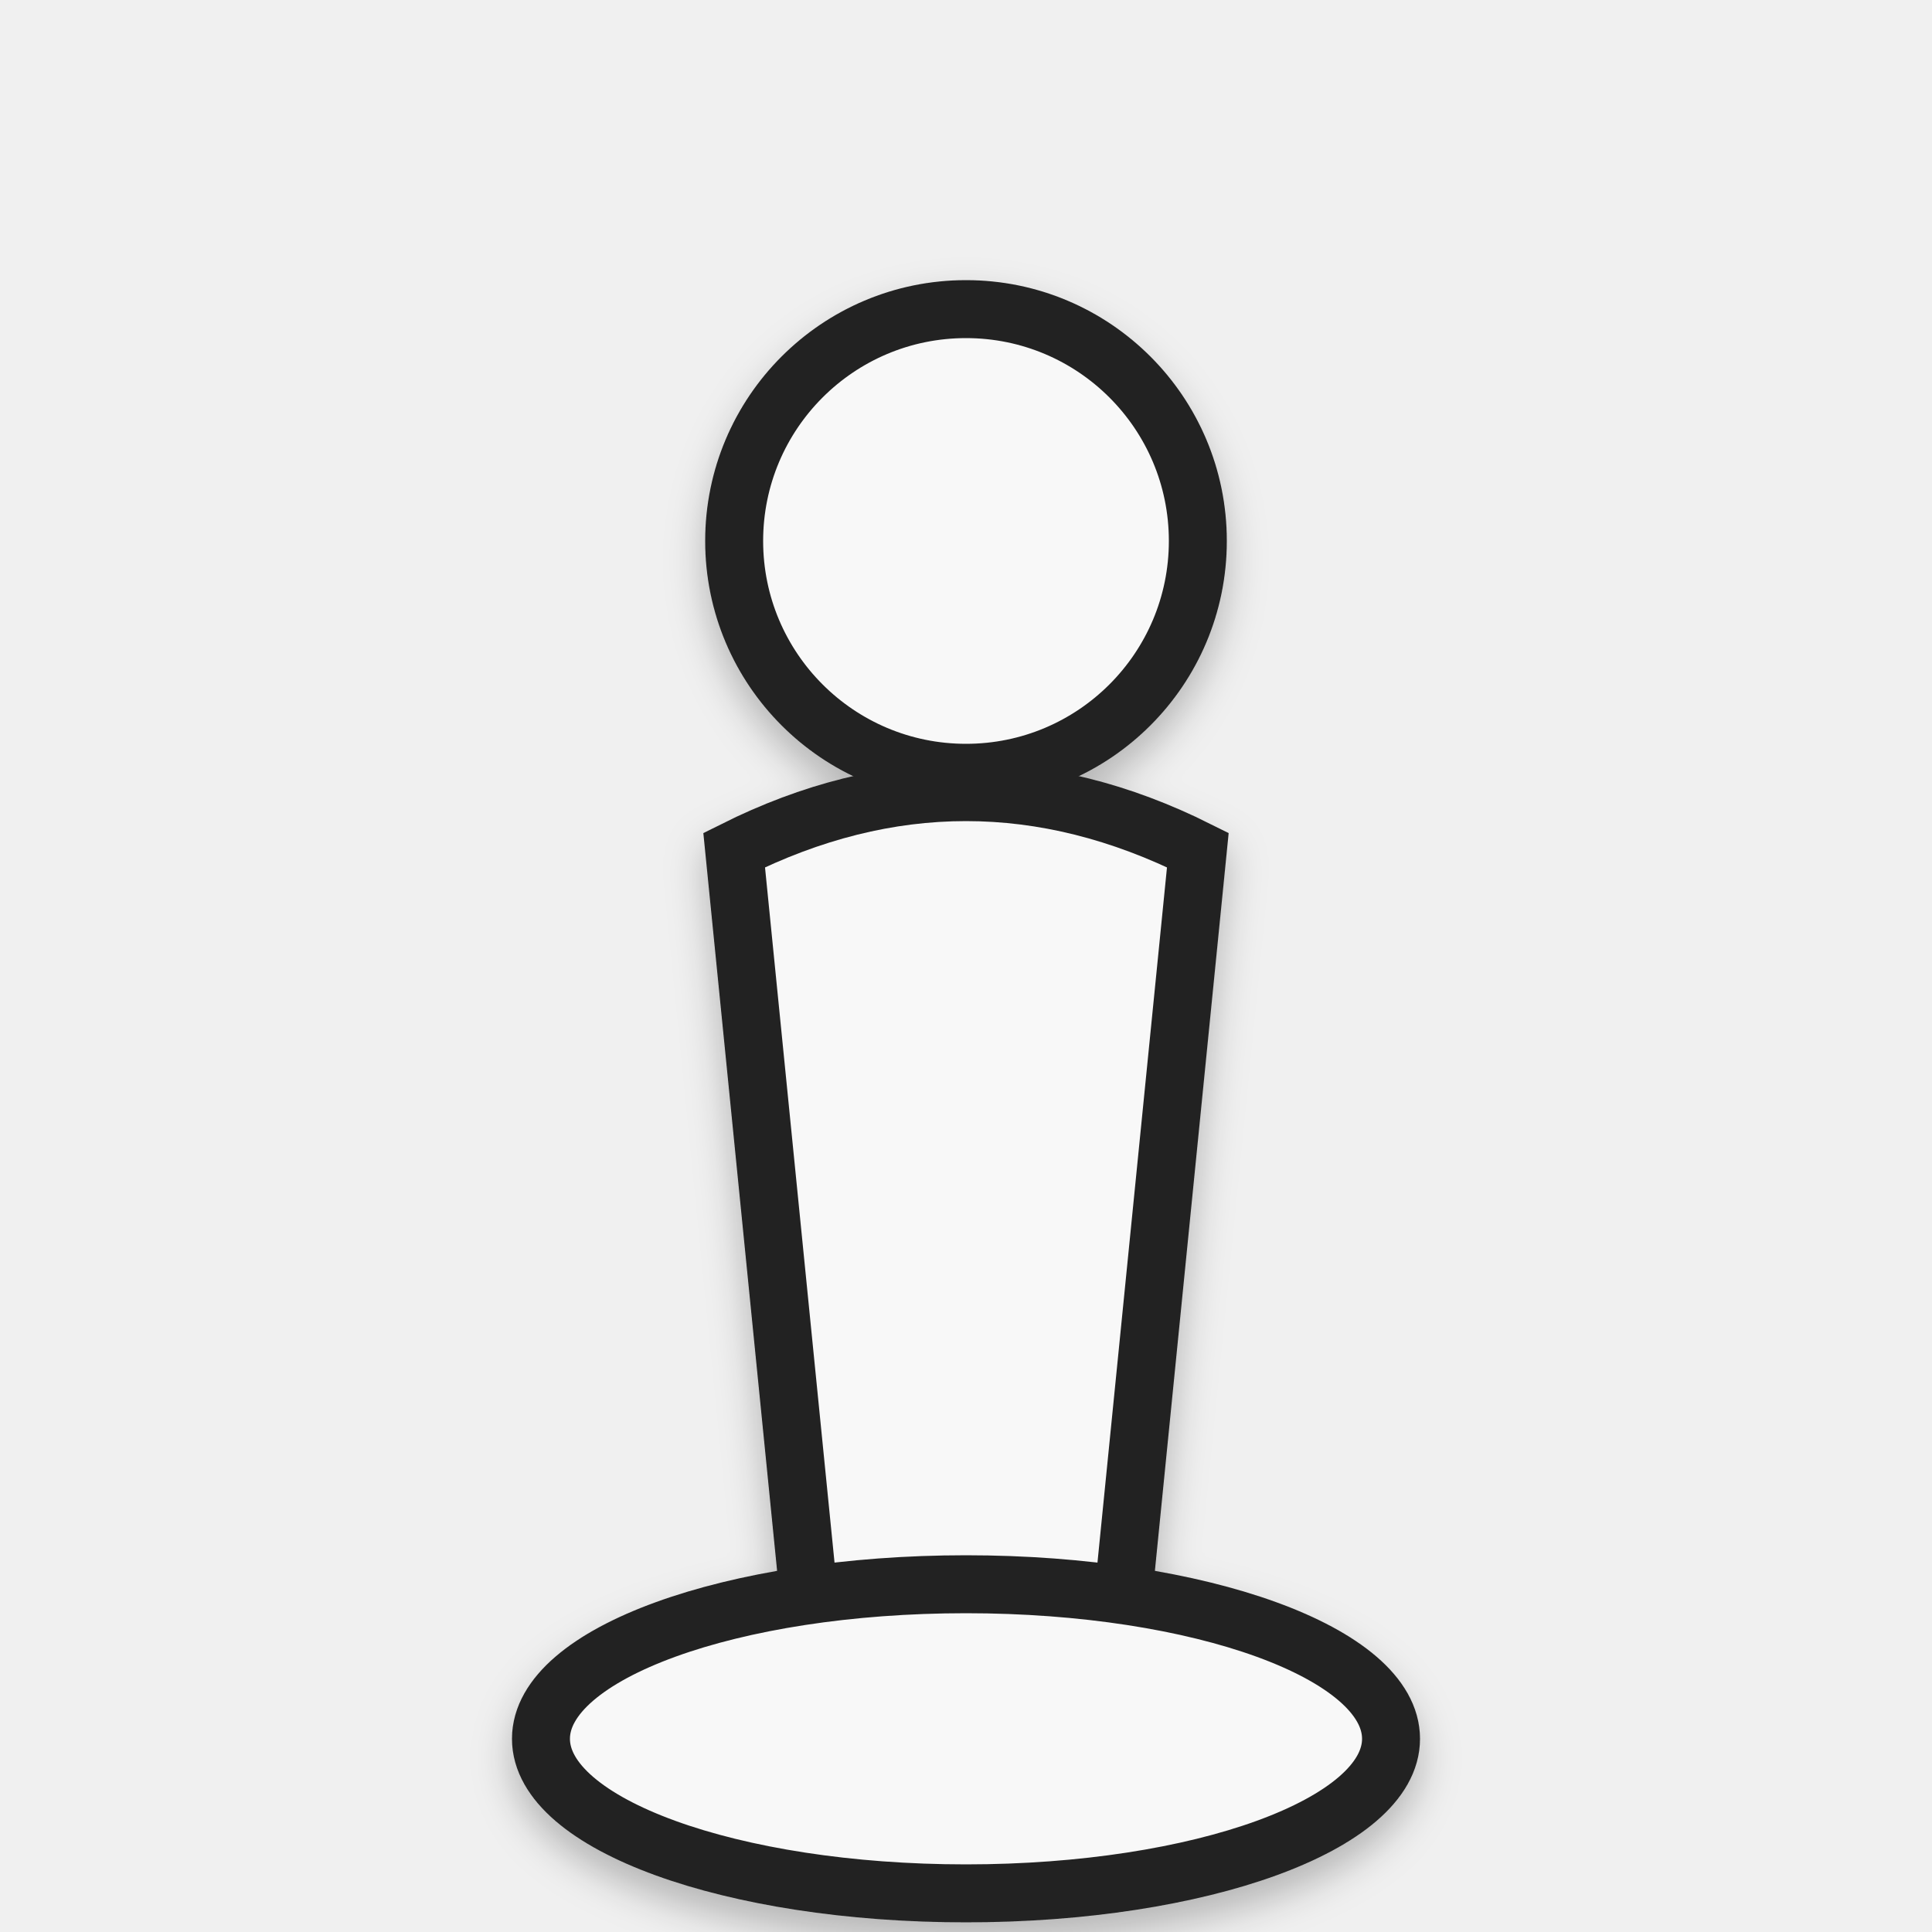
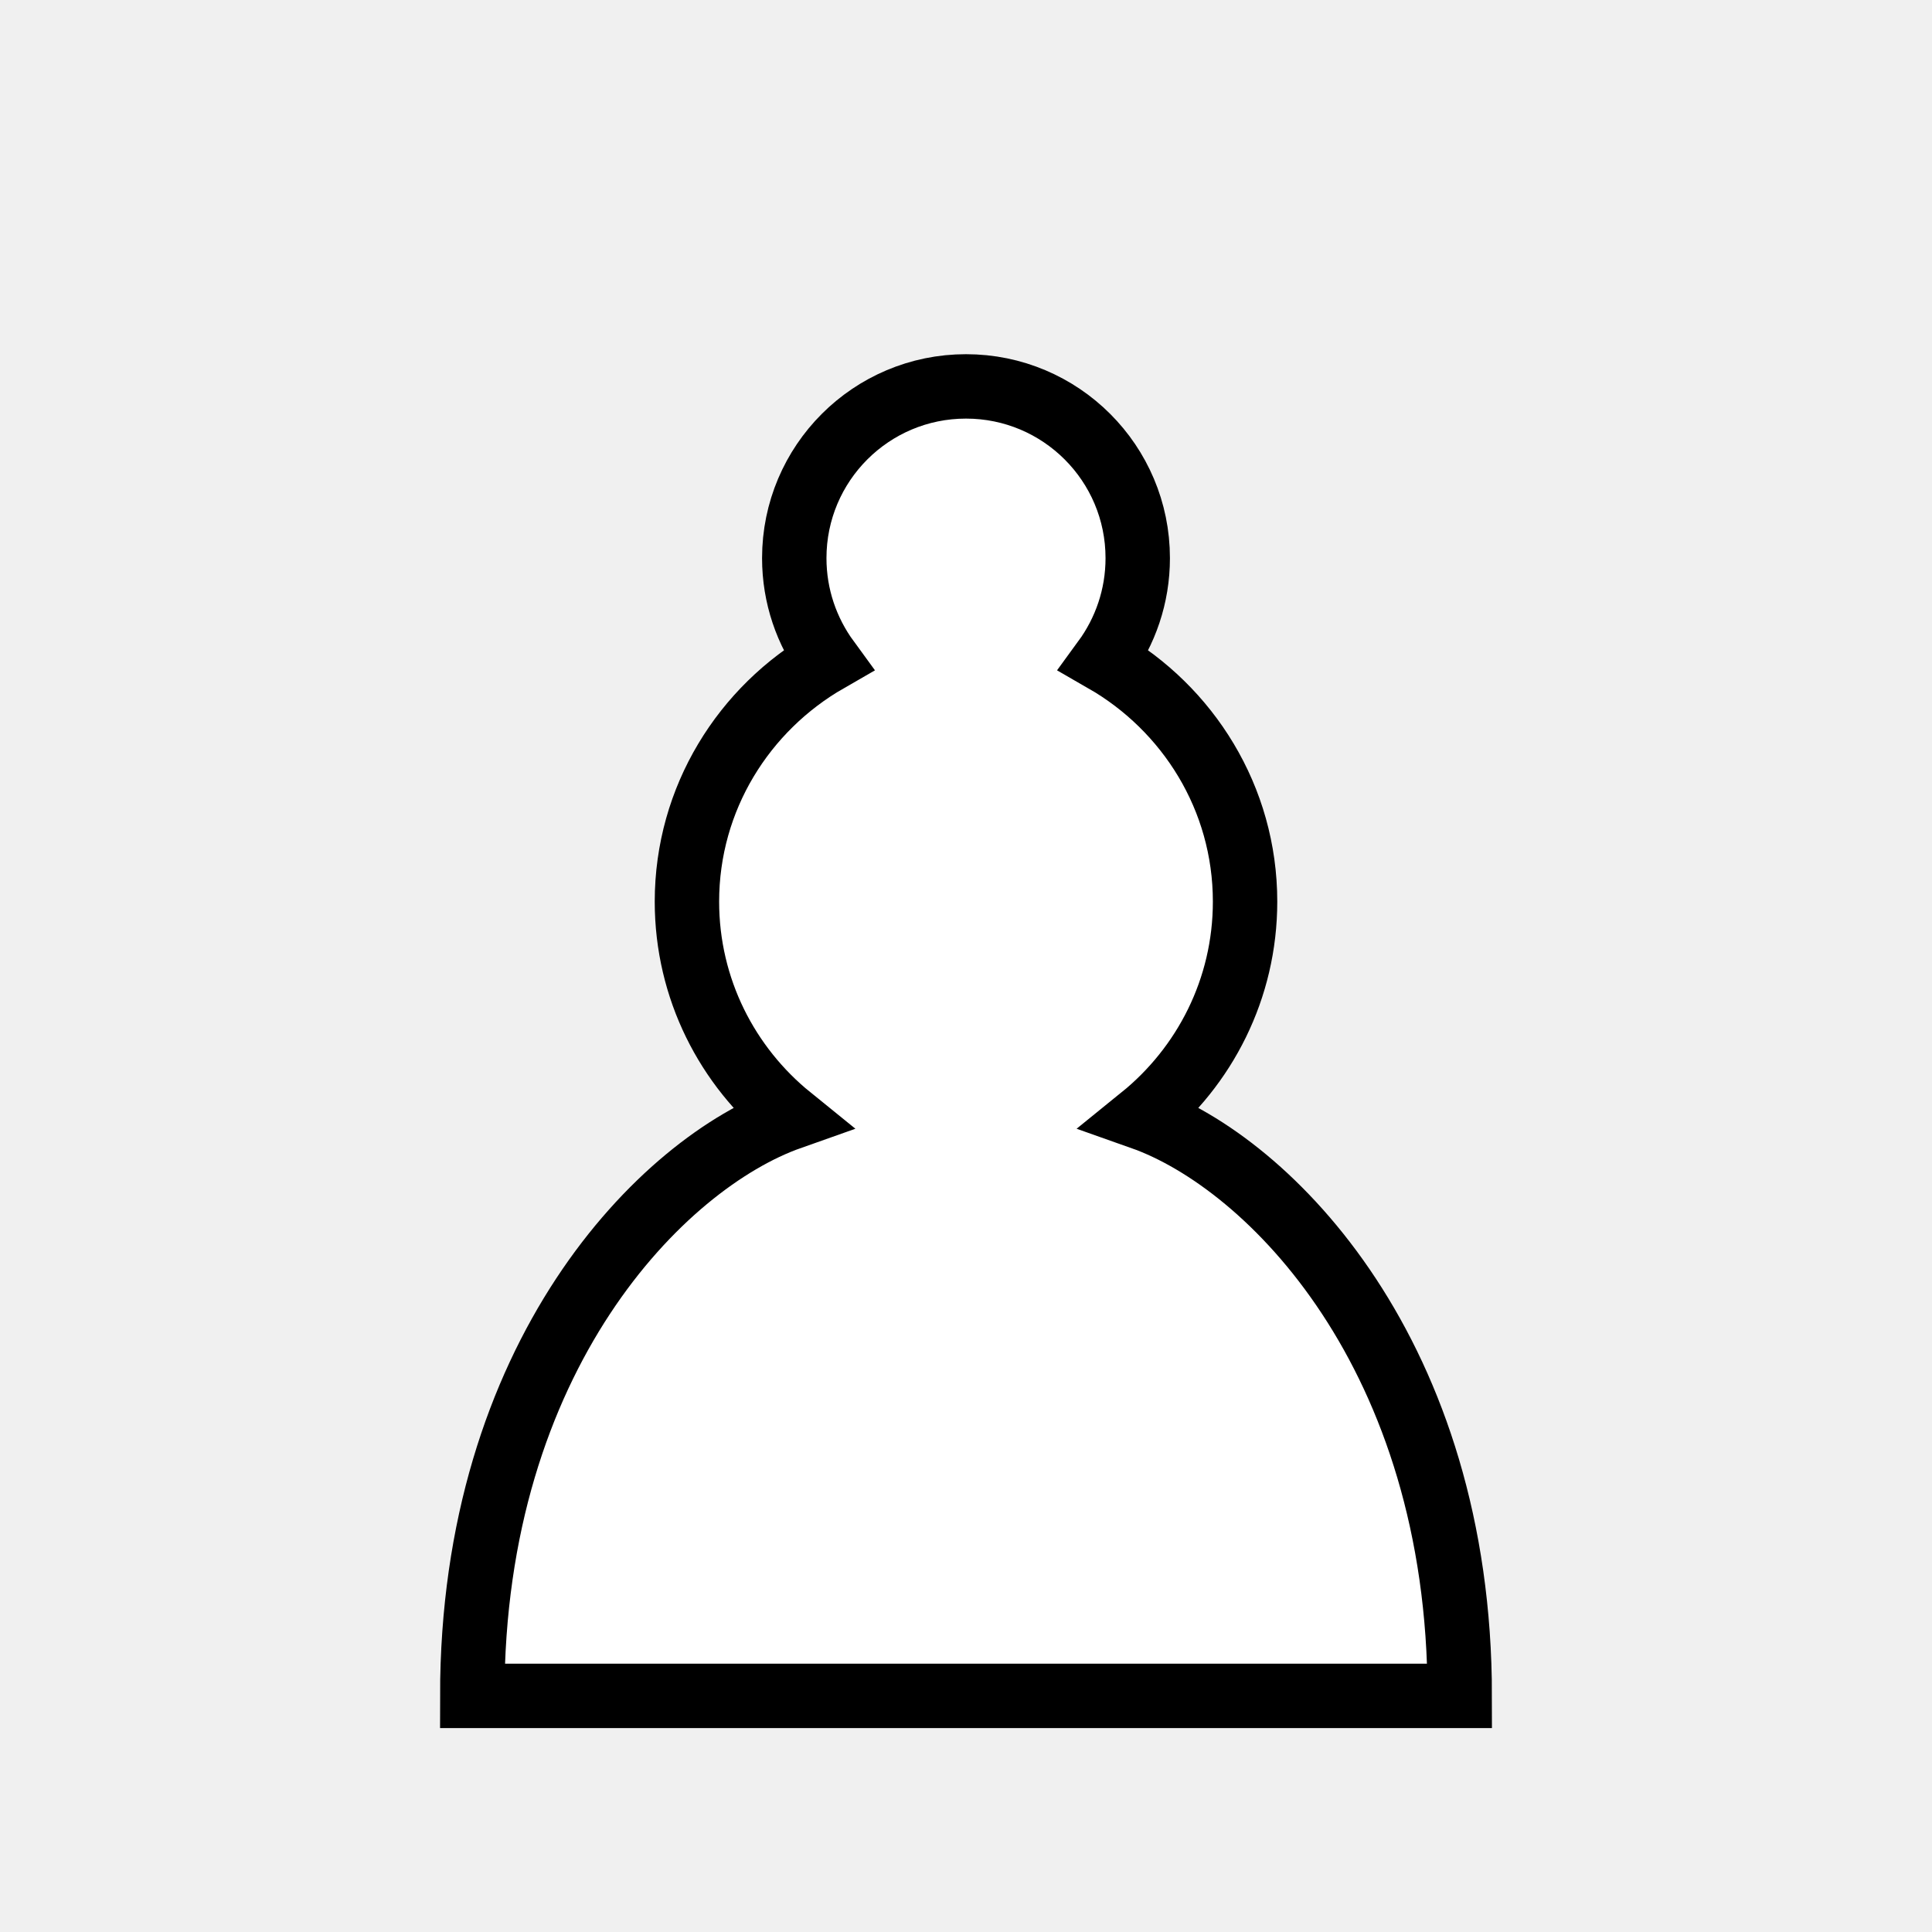
- <svg xmlns="http://www.w3.org/2000/svg" viewBox="0 0 100 100" width="100" height="100">
-   <defs>
-     <filter id="shadow" x="-20%" y="-20%" width="140%" height="140%">
-       <feDropShadow dx="0" dy="1" stdDeviation="1" flood-color="#000" flood-opacity="0.25" />
-     </filter>
-   </defs>
-   <g filter="url(#shadow)">
-     <circle cx="50" cy="28" r="12" fill="#f8f8f8" stroke="#222222" stroke-width="3" />
-     <path d="M38 44 Q50 38 62 44 L58 84 L42 84 Z" fill="#f8f8f8" stroke="#222222" stroke-width="3" />
-     <ellipse cx="50" cy="90" rx="22" ry="8" fill="#f8f8f8" stroke="#222222" stroke-width="3" />
+ <svg xmlns="http://www.w3.org/2000/svg" viewBox="0 0 45 45" width="96" height="96">
+   <g id="white-pawn" class="white pawn">
+     <path d="M22.5 9c-2.21 0-4 1.79-4 4 0 .89.29 1.71.78 2.38C17.33 16.5 16 18.59 16 21c0 2.03.94 3.84 2.41 5.03-3 1.06-7.41 5.55-7.41 13.47h23c0-7.92-4.41-12.41-7.41-13.47 1.47-1.19 2.41-3 2.41-5.03 0-2.41-1.33-4.5-3.28-5.62.49-.67.78-1.49.78-2.38 0-2.21-1.79-4-4-4z" fill="#fff" stroke="#000" stroke-width="1.5" stroke-linecap="round" />
  </g>
</svg>
